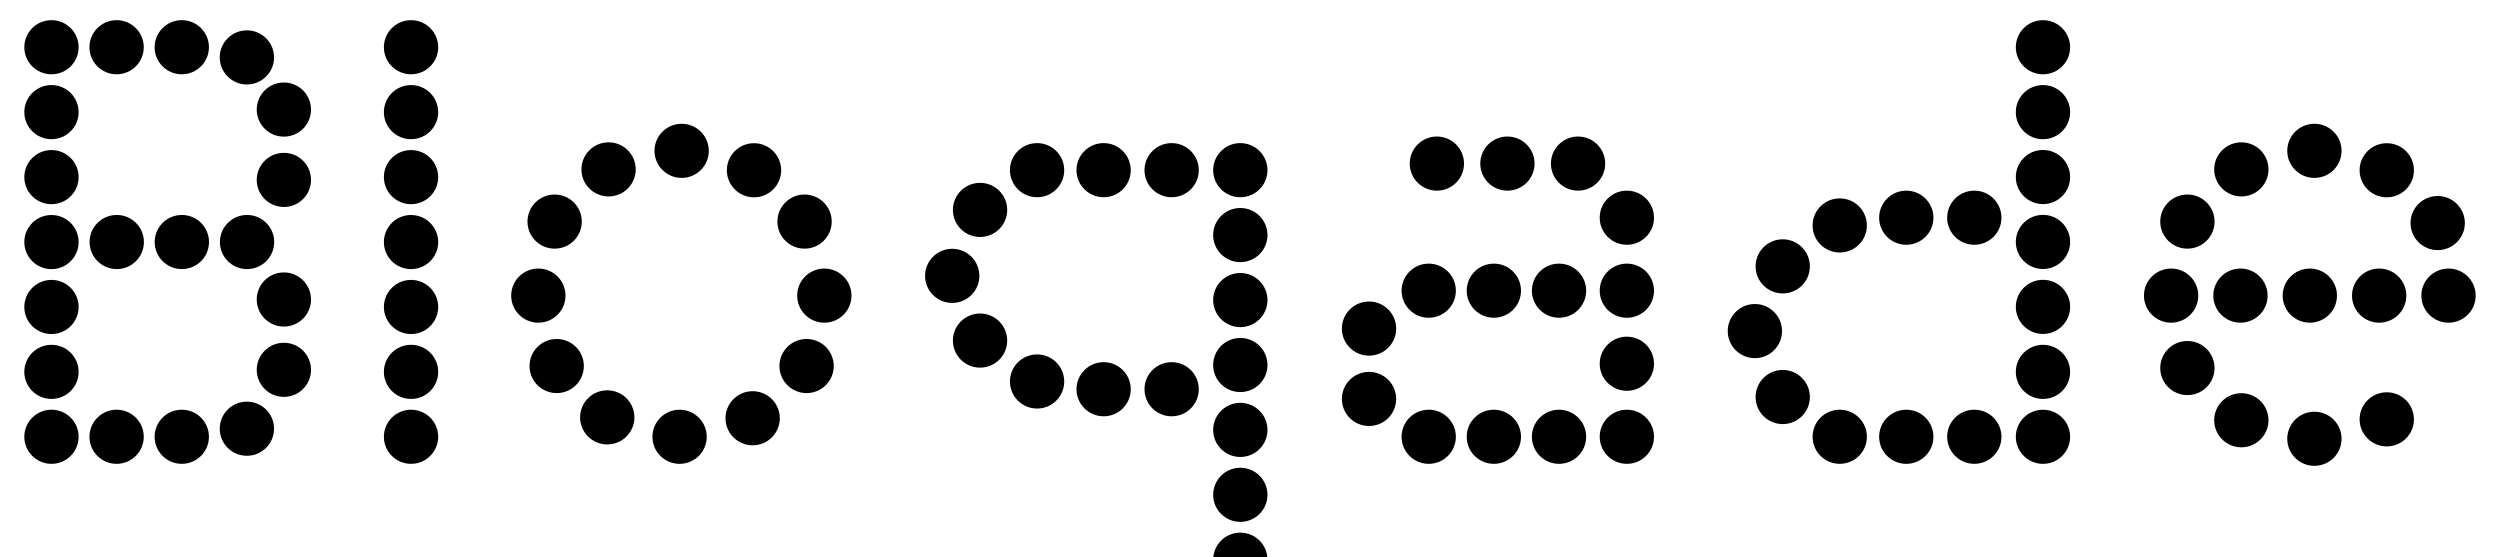
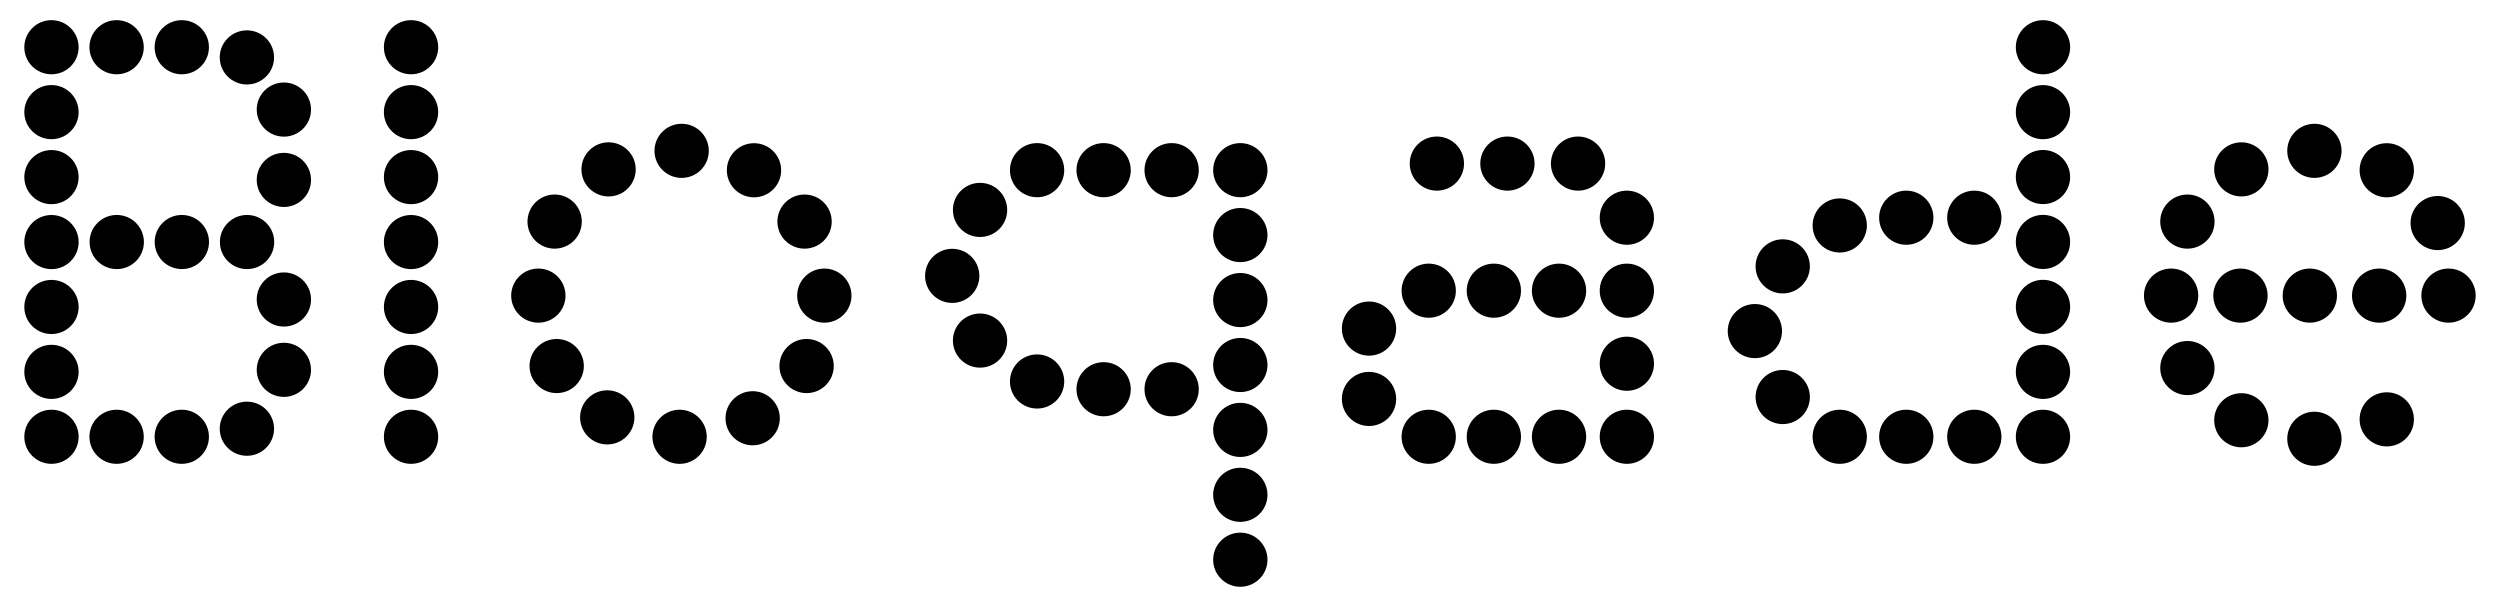
- <svg xmlns="http://www.w3.org/2000/svg" id="Layer_1" data-name="Layer 1" viewBox="0 0 1888.85 420.24">
+ <svg xmlns="http://www.w3.org/2000/svg" id="Layer_1" data-name="Layer 1" viewBox="0 0 1888.85 450.24">
  <g>
    <g>
      <path d="M1079.46,350.45c11.33,0,20.51-9.15,20.51-20.45s-9.18-20.45-20.51-20.45-20.51,9.15-20.51,20.45,9.18,20.45,20.51,20.45Z" />
      <path d="M1079.46,240.08c11.33,0,20.51-9.15,20.51-20.45s-9.18-20.45-20.51-20.45-20.51,9.15-20.51,20.45,9.18,20.45,20.51,20.45Z" />
      <path d="M1128.67,240.08c11.33,0,20.51-9.15,20.51-20.45s-9.18-20.45-20.51-20.45-20.51,9.15-20.51,20.45,9.18,20.45,20.51,20.45Z" />
      <path d="M1177.91,240.08c11.33,0,20.51-9.15,20.51-20.45s-9.18-20.45-20.51-20.45-20.51,9.15-20.51,20.45,9.18,20.45,20.51,20.45Z" />
      <path d="M1192.29,144.05c11.33,0,20.51-9.15,20.51-20.45s-9.18-20.45-20.51-20.45-20.51,9.15-20.51,20.45,9.18,20.45,20.51,20.45Z" />
      <path d="M1138.92,144.05c11.32,0,20.51-9.15,20.51-20.45s-9.19-20.45-20.51-20.45-20.51,9.15-20.51,20.45,9.18,20.45,20.51,20.45Z" />
      <path d="M1085.62,144.05c11.33,0,20.51-9.15,20.51-20.45s-9.18-20.45-20.51-20.45-20.51,9.15-20.51,20.45,9.18,20.45,20.51,20.45Z" />
      <path d="M1128.67,350.45c11.33,0,20.51-9.15,20.51-20.45s-9.18-20.45-20.51-20.45-20.51,9.15-20.51,20.45,9.18,20.45,20.51,20.45Z" />
      <path d="M1177.91,350.45c11.33,0,20.51-9.15,20.51-20.45s-9.18-20.45-20.51-20.45-20.51,9.15-20.51,20.45,9.18,20.45,20.51,20.45Z" />
      <path d="M1034.35,321.86c11.33,0,20.51-9.15,20.51-20.45s-9.18-20.45-20.51-20.45-20.51,9.15-20.51,20.45,9.18,20.45,20.51,20.45Z" />
      <path d="M1034.35,268.71c11.33,0,20.51-9.15,20.51-20.45s-9.18-20.45-20.51-20.45-20.51,9.15-20.51,20.45,9.18,20.45,20.51,20.45Z" />
      <path d="M1229.16,350.45c11.33,0,20.51-9.15,20.51-20.45s-9.18-20.45-20.51-20.45-20.51,9.15-20.51,20.45,9.18,20.45,20.51,20.45Z" />
      <path d="M1229.16,295.27c11.33,0,20.51-9.15,20.51-20.45s-9.18-20.45-20.51-20.45-20.51,9.15-20.51,20.45,9.18,20.45,20.51,20.45Z" />
      <path d="M1229.16,240.08c11.33,0,20.51-9.15,20.51-20.45s-9.18-20.45-20.51-20.45-20.51,9.15-20.51,20.45,9.18,20.45,20.51,20.45Z" />
      <path d="M1229.16,184.94c11.33,0,20.51-9.15,20.51-20.45s-9.18-20.45-20.51-20.45-20.51,9.15-20.51,20.45,9.18,20.45,20.51,20.45Z" />
    </g>
    <g>
      <path d="M310.56,350.45c11.33,0,20.52-9.15,20.52-20.45s-9.19-20.45-20.52-20.45-20.52,9.15-20.52,20.45,9.18,20.45,20.52,20.45Z" />
      <path d="M310.56,301.41c11.33,0,20.52-9.15,20.52-20.45s-9.19-20.45-20.52-20.45-20.52,9.15-20.52,20.45,9.18,20.45,20.52,20.45Z" />
      <path d="M310.56,252.38c11.33,0,20.52-9.15,20.52-20.45s-9.19-20.45-20.52-20.45-20.52,9.15-20.52,20.45,9.18,20.45,20.52,20.45Z" />
      <path d="M310.56,203.34c11.33,0,20.52-9.15,20.52-20.45s-9.19-20.45-20.52-20.45-20.52,9.15-20.52,20.45,9.18,20.45,20.52,20.45Z" />
      <path d="M310.56,154.27c11.33,0,20.52-9.15,20.52-20.45s-9.19-20.45-20.52-20.45-20.52,9.15-20.52,20.45,9.18,20.45,20.52,20.45Z" />
      <path d="M310.56,105.17c11.33,0,20.52-9.15,20.52-20.45s-9.19-20.45-20.52-20.45-20.52,9.15-20.52,20.45,9.18,20.45,20.52,20.45Z" />
      <path d="M310.56,56.13c11.33,0,20.52-9.15,20.52-20.45s-9.19-20.45-20.52-20.45-20.52,9.15-20.52,20.45,9.18,20.45,20.52,20.45Z" />
    </g>
    <g>
      <path d="M137.34,350.45c11.33,0,20.52-9.15,20.52-20.45s-9.18-20.45-20.52-20.45-20.52,9.15-20.52,20.45,9.19,20.45,20.52,20.45Z" />
      <path d="M186.54,344.36c11.33,0,20.52-9.15,20.52-20.45s-9.18-20.45-20.52-20.45-20.52,9.15-20.52,20.45,9.19,20.45,20.52,20.45Z" />
      <path d="M88.1,350.45c11.33,0,20.52-9.15,20.52-20.45s-9.18-20.45-20.52-20.45-20.52,9.15-20.52,20.45,9.19,20.45,20.52,20.45Z" />
      <path d="M137.39,203.31c11.33,0,20.52-9.15,20.52-20.45s-9.19-20.45-20.52-20.45-20.52,9.15-20.52,20.45,9.19,20.45,20.52,20.45Z" />
      <path d="M186.66,203.31c11.33,0,20.52-9.15,20.52-20.45s-9.19-20.45-20.52-20.45-20.52,9.15-20.52,20.45,9.19,20.45,20.52,20.45Z" />
      <path d="M88.21,203.31c11.33,0,20.52-9.15,20.52-20.45s-9.19-20.45-20.52-20.45-20.52,9.15-20.52,20.45,9.19,20.45,20.52,20.45Z" />
      <path d="M38.89,350.45c11.33,0,20.52-9.15,20.52-20.45s-9.19-20.45-20.52-20.45-20.52,9.15-20.52,20.45,9.18,20.45,20.52,20.45Z" />
      <path d="M38.89,301.41c11.33,0,20.52-9.15,20.52-20.45s-9.19-20.45-20.52-20.45-20.52,9.15-20.52,20.45,9.18,20.45,20.52,20.45Z" />
      <path d="M38.89,252.38c11.33,0,20.52-9.15,20.52-20.45s-9.19-20.45-20.52-20.45-20.52,9.15-20.52,20.45,9.18,20.45,20.52,20.45Z" />
      <path d="M38.89,203.34c11.33,0,20.52-9.15,20.52-20.45s-9.19-20.45-20.52-20.45-20.52,9.15-20.52,20.45,9.18,20.45,20.52,20.45Z" />
      <path d="M38.89,154.27c11.33,0,20.52-9.15,20.52-20.45s-9.19-20.45-20.52-20.45-20.52,9.15-20.52,20.45,9.18,20.45,20.52,20.45Z" />
      <path d="M38.89,105.17c11.33,0,20.52-9.15,20.52-20.45s-9.19-20.45-20.52-20.45-20.52,9.15-20.52,20.45,9.18,20.45,20.52,20.45Z" />
      <path d="M137.34,56.13c11.33,0,20.52-9.15,20.52-20.45s-9.18-20.45-20.52-20.45-20.52,9.15-20.52,20.45,9.19,20.45,20.52,20.45Z" />
      <path d="M186.54,63.83c11.33,0,20.52-9.15,20.52-20.45s-9.18-20.45-20.52-20.45-20.52,9.15-20.52,20.45,9.19,20.45,20.52,20.45Z" />
      <path d="M88.1,56.13c11.33,0,20.52-9.15,20.52-20.45s-9.18-20.45-20.52-20.45-20.52,9.15-20.52,20.45,9.19,20.45,20.52,20.45Z" />
      <path d="M38.89,56.13c11.33,0,20.52-9.15,20.52-20.45s-9.19-20.45-20.52-20.45-20.52,9.15-20.52,20.45,9.18,20.45,20.52,20.45Z" />
      <g>
        <path d="M214.48,205.83c-11.33,0-20.51,9.15-20.51,20.45s9.18,20.45,20.51,20.45,20.51-9.15,20.51-20.45-9.18-20.45-20.51-20.45Z" />
        <path d="M214.48,258.97c-11.33,0-20.51,9.15-20.51,20.45s9.18,20.45,20.51,20.45,20.51-9.15,20.51-20.45-9.18-20.45-20.51-20.45Z" />
      </g>
      <g>
        <path d="M214.48,62.34c-11.33,0-20.51,9.15-20.51,20.45s9.18,20.45,20.51,20.45,20.51-9.15,20.51-20.45-9.18-20.45-20.51-20.45Z" />
        <path d="M214.48,115.48c-11.33,0-20.51,9.15-20.51,20.45s9.18,20.45,20.51,20.45,20.51-9.15,20.51-20.45-9.18-20.45-20.51-20.45Z" />
      </g>
    </g>
    <g>
      <path d="M513.46,309.56c-11.33,0-20.52,9.15-20.52,20.45s9.19,20.45,20.52,20.45,20.52-9.15,20.52-20.45-9.19-20.45-20.52-20.45Z" />
      <path d="M548.15,315.94c-.04,11.29,9.12,20.47,20.45,20.51,11.33,.04,20.54-9.09,20.58-20.38,.04-11.29-9.12-20.47-20.45-20.51-11.33-.04-20.54,9.09-20.58,20.38Z" />
      <path d="M458.8,294.89c-11.33,0-20.52,9.15-20.52,20.45s9.19,20.45,20.52,20.45,20.52-9.15,20.52-20.45-9.19-20.45-20.52-20.45Z" />
      <path d="M622.82,202.9c-11.33,0-20.52,9.15-20.52,20.45s9.18,20.45,20.52,20.45,20.52-9.15,20.52-20.45-9.19-20.45-20.52-20.45Z" />
      <path d="M609.42,256.11c-11.33,0-20.52,9.15-20.52,20.45s9.18,20.45,20.52,20.45,20.52-9.15,20.52-20.45-9.19-20.45-20.52-20.45Z" />
      <path d="M406.74,202.9c-11.33,0-20.52,9.15-20.52,20.45s9.19,20.45,20.52,20.45,20.52-9.15,20.52-20.45-9.19-20.45-20.52-20.45Z" />
      <path d="M420.6,256.11c-11.33,0-20.52,9.15-20.52,20.45s9.19,20.45,20.52,20.45,20.52-9.15,20.52-20.45-9.19-20.45-20.52-20.45Z" />
      <path d="M515.01,134.42c11.33,0,20.52-9.15,20.52-20.45s-9.19-20.45-20.52-20.45-20.52,9.15-20.52,20.45,9.19,20.45,20.52,20.45Z" />
      <path d="M480.32,128.04c.04-11.29-9.12-20.47-20.45-20.51-11.33-.04-20.54,9.09-20.58,20.38-.04,11.29,9.12,20.47,20.45,20.51,11.33,.04,20.54-9.09,20.58-20.38Z" />
      <path d="M569.68,149.09c11.33,0,20.52-9.15,20.52-20.45s-9.19-20.45-20.52-20.45-20.52,9.15-20.52,20.45,9.19,20.45,20.52,20.45Z" />
      <path d="M419.05,187.87c11.33,0,20.52-9.15,20.52-20.45s-9.18-20.45-20.52-20.45-20.52,9.15-20.52,20.45,9.19,20.45,20.52,20.45Z" />
      <path d="M607.88,187.87c11.33,0,20.52-9.15,20.52-20.45s-9.19-20.45-20.52-20.45-20.52,9.15-20.52,20.45,9.19,20.45,20.52,20.45Z" />
    </g>
    <g>
      <path d="M1849.96,202.9c-11.33,0-20.52,9.15-20.52,20.45s9.18,20.45,20.52,20.45,20.52-9.15,20.52-20.45-9.19-20.45-20.52-20.45Z" />
      <path d="M1640.36,202.9c-11.33,0-20.52,9.15-20.52,20.45s9.19,20.45,20.52,20.45,20.52-9.15,20.52-20.45-9.19-20.45-20.52-20.45Z" />
      <path d="M1692.76,202.9c-11.33,0-20.52,9.15-20.52,20.45s9.19,20.45,20.52,20.45,20.52-9.15,20.52-20.45-9.19-20.45-20.52-20.45Z" />
      <path d="M1745.16,202.9c-11.33,0-20.52,9.15-20.52,20.45s9.19,20.45,20.52,20.45,20.52-9.15,20.52-20.45-9.19-20.45-20.52-20.45Z" />
      <path d="M1797.56,202.9c-11.33,0-20.52,9.15-20.52,20.45s9.19,20.45,20.52,20.45,20.52-9.15,20.52-20.45-9.19-20.45-20.52-20.45Z" />
      <path d="M1748.63,134.42c11.33,0,20.52-9.15,20.52-20.45s-9.19-20.45-20.52-20.45-20.52,9.15-20.52,20.45,9.19,20.45,20.52,20.45Z" />
      <path d="M1713.94,128.04c.04-11.29-9.12-20.47-20.45-20.51-11.33-.04-20.54,9.09-20.58,20.38-.04,11.29,9.12,20.47,20.45,20.51,11.33,.04,20.54-9.09,20.58-20.38Z" />
      <path d="M1803.3,149.09c11.33,0,20.52-9.15,20.52-20.45s-9.19-20.45-20.52-20.45-20.52,9.15-20.52,20.45,9.19,20.45,20.52,20.45Z" />
      <path d="M1652.67,187.87c11.33,0,20.52-9.15,20.52-20.45s-9.18-20.45-20.52-20.45-20.52,9.15-20.52,20.45,9.19,20.45,20.52,20.45Z" />
      <path d="M1748.63,311.06c11.33,0,20.52,9.15,20.52,20.45s-9.19,20.45-20.52,20.45-20.52-9.15-20.52-20.45,9.19-20.45,20.52-20.45Z" />
      <path d="M1713.94,317.45c.04,11.29-9.12,20.47-20.45,20.51-11.33,.04-20.54-9.09-20.58-20.38-.04-11.29,9.12-20.47,20.45-20.51,11.33-.04,20.54,9.09,20.58,20.38Z" />
      <path d="M1803.3,296.39c11.33,0,20.52,9.15,20.52,20.45s-9.19,20.45-20.52,20.45-20.52-9.15-20.52-20.45,9.19-20.45,20.52-20.45Z" />
      <path d="M1652.67,257.62c11.33,0,20.52,9.15,20.52,20.45s-9.18,20.45-20.52,20.45-20.52-9.15-20.52-20.45,9.19-20.45,20.52-20.45Z" />
      <path d="M1841.78,188.98c11.33,0,20.52-9.15,20.52-20.45s-9.19-20.45-20.52-20.45-20.52,9.15-20.52,20.45,9.19,20.45,20.52,20.45Z" />
    </g>
    <g>
      <g>
        <path d="M937.11,443.33c11.33,0,20.52-9.15,20.52-20.45s-9.19-20.45-20.52-20.45-20.52,9.15-20.52,20.45,9.18,20.45,20.52,20.45Z" />
        <path d="M937.11,394.3c11.33,0,20.52-9.15,20.52-20.45s-9.19-20.45-20.52-20.45-20.52,9.15-20.52,20.45,9.18,20.45,20.52,20.45Z" />
        <path d="M937.11,345.26c11.33,0,20.52-9.15,20.52-20.45s-9.19-20.45-20.52-20.45-20.52,9.15-20.52,20.45,9.18,20.45,20.52,20.45Z" />
        <path d="M937.11,296.23c11.33,0,20.52-9.15,20.52-20.45s-9.19-20.45-20.52-20.45-20.52,9.15-20.52,20.45,9.18,20.45,20.52,20.45Z" />
        <path d="M937.11,247.16c11.33,0,20.52-9.15,20.52-20.45s-9.19-20.45-20.52-20.45-20.52,9.15-20.52,20.45,9.18,20.45,20.52,20.45Z" />
        <path d="M937.11,198.05c11.33,0,20.52-9.15,20.52-20.45s-9.19-20.45-20.52-20.45-20.52,9.15-20.52,20.45,9.18,20.45,20.52,20.45Z" />
        <path d="M937.11,149.02c11.33,0,20.52-9.15,20.52-20.45s-9.19-20.45-20.52-20.45-20.52,9.15-20.52,20.45,9.18,20.45,20.52,20.45Z" />
      </g>
      <path d="M783.56,108.12c11.33,0,20.51,9.15,20.51,20.45s-9.18,20.45-20.51,20.45-20.51-9.15-20.51-20.45,9.18-20.45,20.51-20.45Z" />
      <path d="M833.83,108.12c11.33,0,20.51,9.15,20.51,20.45s-9.18,20.45-20.51,20.45-20.51-9.15-20.51-20.45,9.18-20.45,20.51-20.45Z" />
      <path d="M885.22,108.12c11.33,0,20.51,9.15,20.51,20.45s-9.18,20.45-20.51,20.45-20.51-9.15-20.51-20.45,9.18-20.45,20.51-20.45Z" />
      <path d="M740.47,138.15c11.33,0,20.51,9.15,20.51,20.45s-9.18,20.45-20.51,20.45-20.51-9.15-20.51-20.45,9.18-20.45,20.51-20.45Z" />
      <path d="M719.44,187.97c11.33,0,20.51,9.15,20.51,20.45s-9.18,20.45-20.51,20.45-20.51-9.15-20.51-20.45,9.18-20.45,20.51-20.45Z" />
      <path d="M740.47,236.87c11.33,0,20.51,9.15,20.51,20.45s-9.18,20.45-20.51,20.45-20.51-9.15-20.51-20.45,9.18-20.45,20.51-20.45Z" />
      <path d="M885.22,273.63c11.33,0,20.51,9.15,20.51,20.45s-9.18,20.45-20.51,20.45-20.51-9.15-20.51-20.45,9.18-20.45,20.51-20.45Z" />
      <path d="M833.83,273.63c11.32,0,20.51,9.15,20.51,20.45s-9.19,20.45-20.51,20.45-20.51-9.15-20.51-20.45,9.18-20.45,20.51-20.45Z" />
      <path d="M783.56,267.78c11.33,0,20.51,9.15,20.51,20.45s-9.18,20.45-20.51,20.45-20.51-9.15-20.51-20.45,9.18-20.45,20.51-20.45Z" />
    </g>
    <g>
      <g>
        <path d="M1543.55,15.24c11.33,0,20.52,9.15,20.52,20.45s-9.19,20.45-20.52,20.45-20.52-9.15-20.52-20.45,9.18-20.45,20.52-20.45Z" />
        <path d="M1543.55,64.28c11.33,0,20.52,9.15,20.52,20.45s-9.19,20.45-20.52,20.45-20.52-9.15-20.52-20.45,9.18-20.45,20.52-20.45Z" />
        <path d="M1543.55,113.31c11.33,0,20.52,9.15,20.52,20.45s-9.19,20.45-20.52,20.45-20.52-9.15-20.52-20.45,9.18-20.45,20.52-20.45Z" />
        <path d="M1543.55,162.34c11.33,0,20.52,9.15,20.52,20.45s-9.19,20.45-20.52,20.45-20.52-9.15-20.52-20.45,9.18-20.45,20.52-20.45Z" />
        <path d="M1543.55,211.41c11.33,0,20.52,9.15,20.52,20.45s-9.19,20.45-20.52,20.45-20.52-9.15-20.52-20.45,9.18-20.45,20.52-20.45Z" />
        <path d="M1543.55,260.52c11.33,0,20.52,9.15,20.52,20.45s-9.19,20.45-20.52,20.45-20.52-9.15-20.52-20.45,9.18-20.45,20.52-20.45Z" />
        <path d="M1543.55,309.56c11.33,0,20.52,9.15,20.52,20.45s-9.19,20.45-20.52,20.45-20.52-9.15-20.52-20.45,9.18-20.45,20.52-20.45Z" />
      </g>
      <path d="M1390,350.45c11.33,0,20.51-9.15,20.51-20.45s-9.18-20.45-20.51-20.45-20.51,9.15-20.51,20.45,9.18,20.45,20.51,20.45Z" />
      <path d="M1440.27,350.45c11.33,0,20.51-9.15,20.51-20.45s-9.18-20.45-20.51-20.45-20.51,9.15-20.51,20.45,9.18,20.45,20.51,20.45Z" />
      <path d="M1491.67,350.45c11.33,0,20.51-9.15,20.51-20.45s-9.18-20.45-20.51-20.45-20.51,9.15-20.51,20.45,9.18,20.45,20.51,20.45Z" />
      <path d="M1346.92,320.42c11.33,0,20.51-9.15,20.51-20.45s-9.18-20.45-20.51-20.45-20.51,9.15-20.51,20.45,9.18,20.45,20.51,20.45Z" />
      <path d="M1325.88,270.6c11.33,0,20.51-9.15,20.51-20.45s-9.18-20.45-20.51-20.45-20.51,9.15-20.51,20.45,9.18,20.45,20.51,20.45Z" />
      <path d="M1346.92,221.7c11.33,0,20.51-9.15,20.51-20.45s-9.18-20.45-20.51-20.45-20.51,9.15-20.51,20.45,9.18,20.45,20.51,20.45Z" />
      <path d="M1491.67,184.94c11.33,0,20.51-9.15,20.51-20.45s-9.18-20.45-20.51-20.45-20.51,9.15-20.51,20.45,9.18,20.45,20.51,20.45Z" />
      <path d="M1440.27,184.94c11.32,0,20.51-9.15,20.51-20.45s-9.19-20.45-20.51-20.45-20.51,9.15-20.51,20.45,9.18,20.45,20.51,20.45Z" />
      <path d="M1390,190.79c11.33,0,20.51-9.15,20.51-20.45s-9.18-20.45-20.51-20.45-20.51,9.15-20.51,20.45,9.18,20.45,20.51,20.45Z" />
    </g>
  </g>
</svg>
